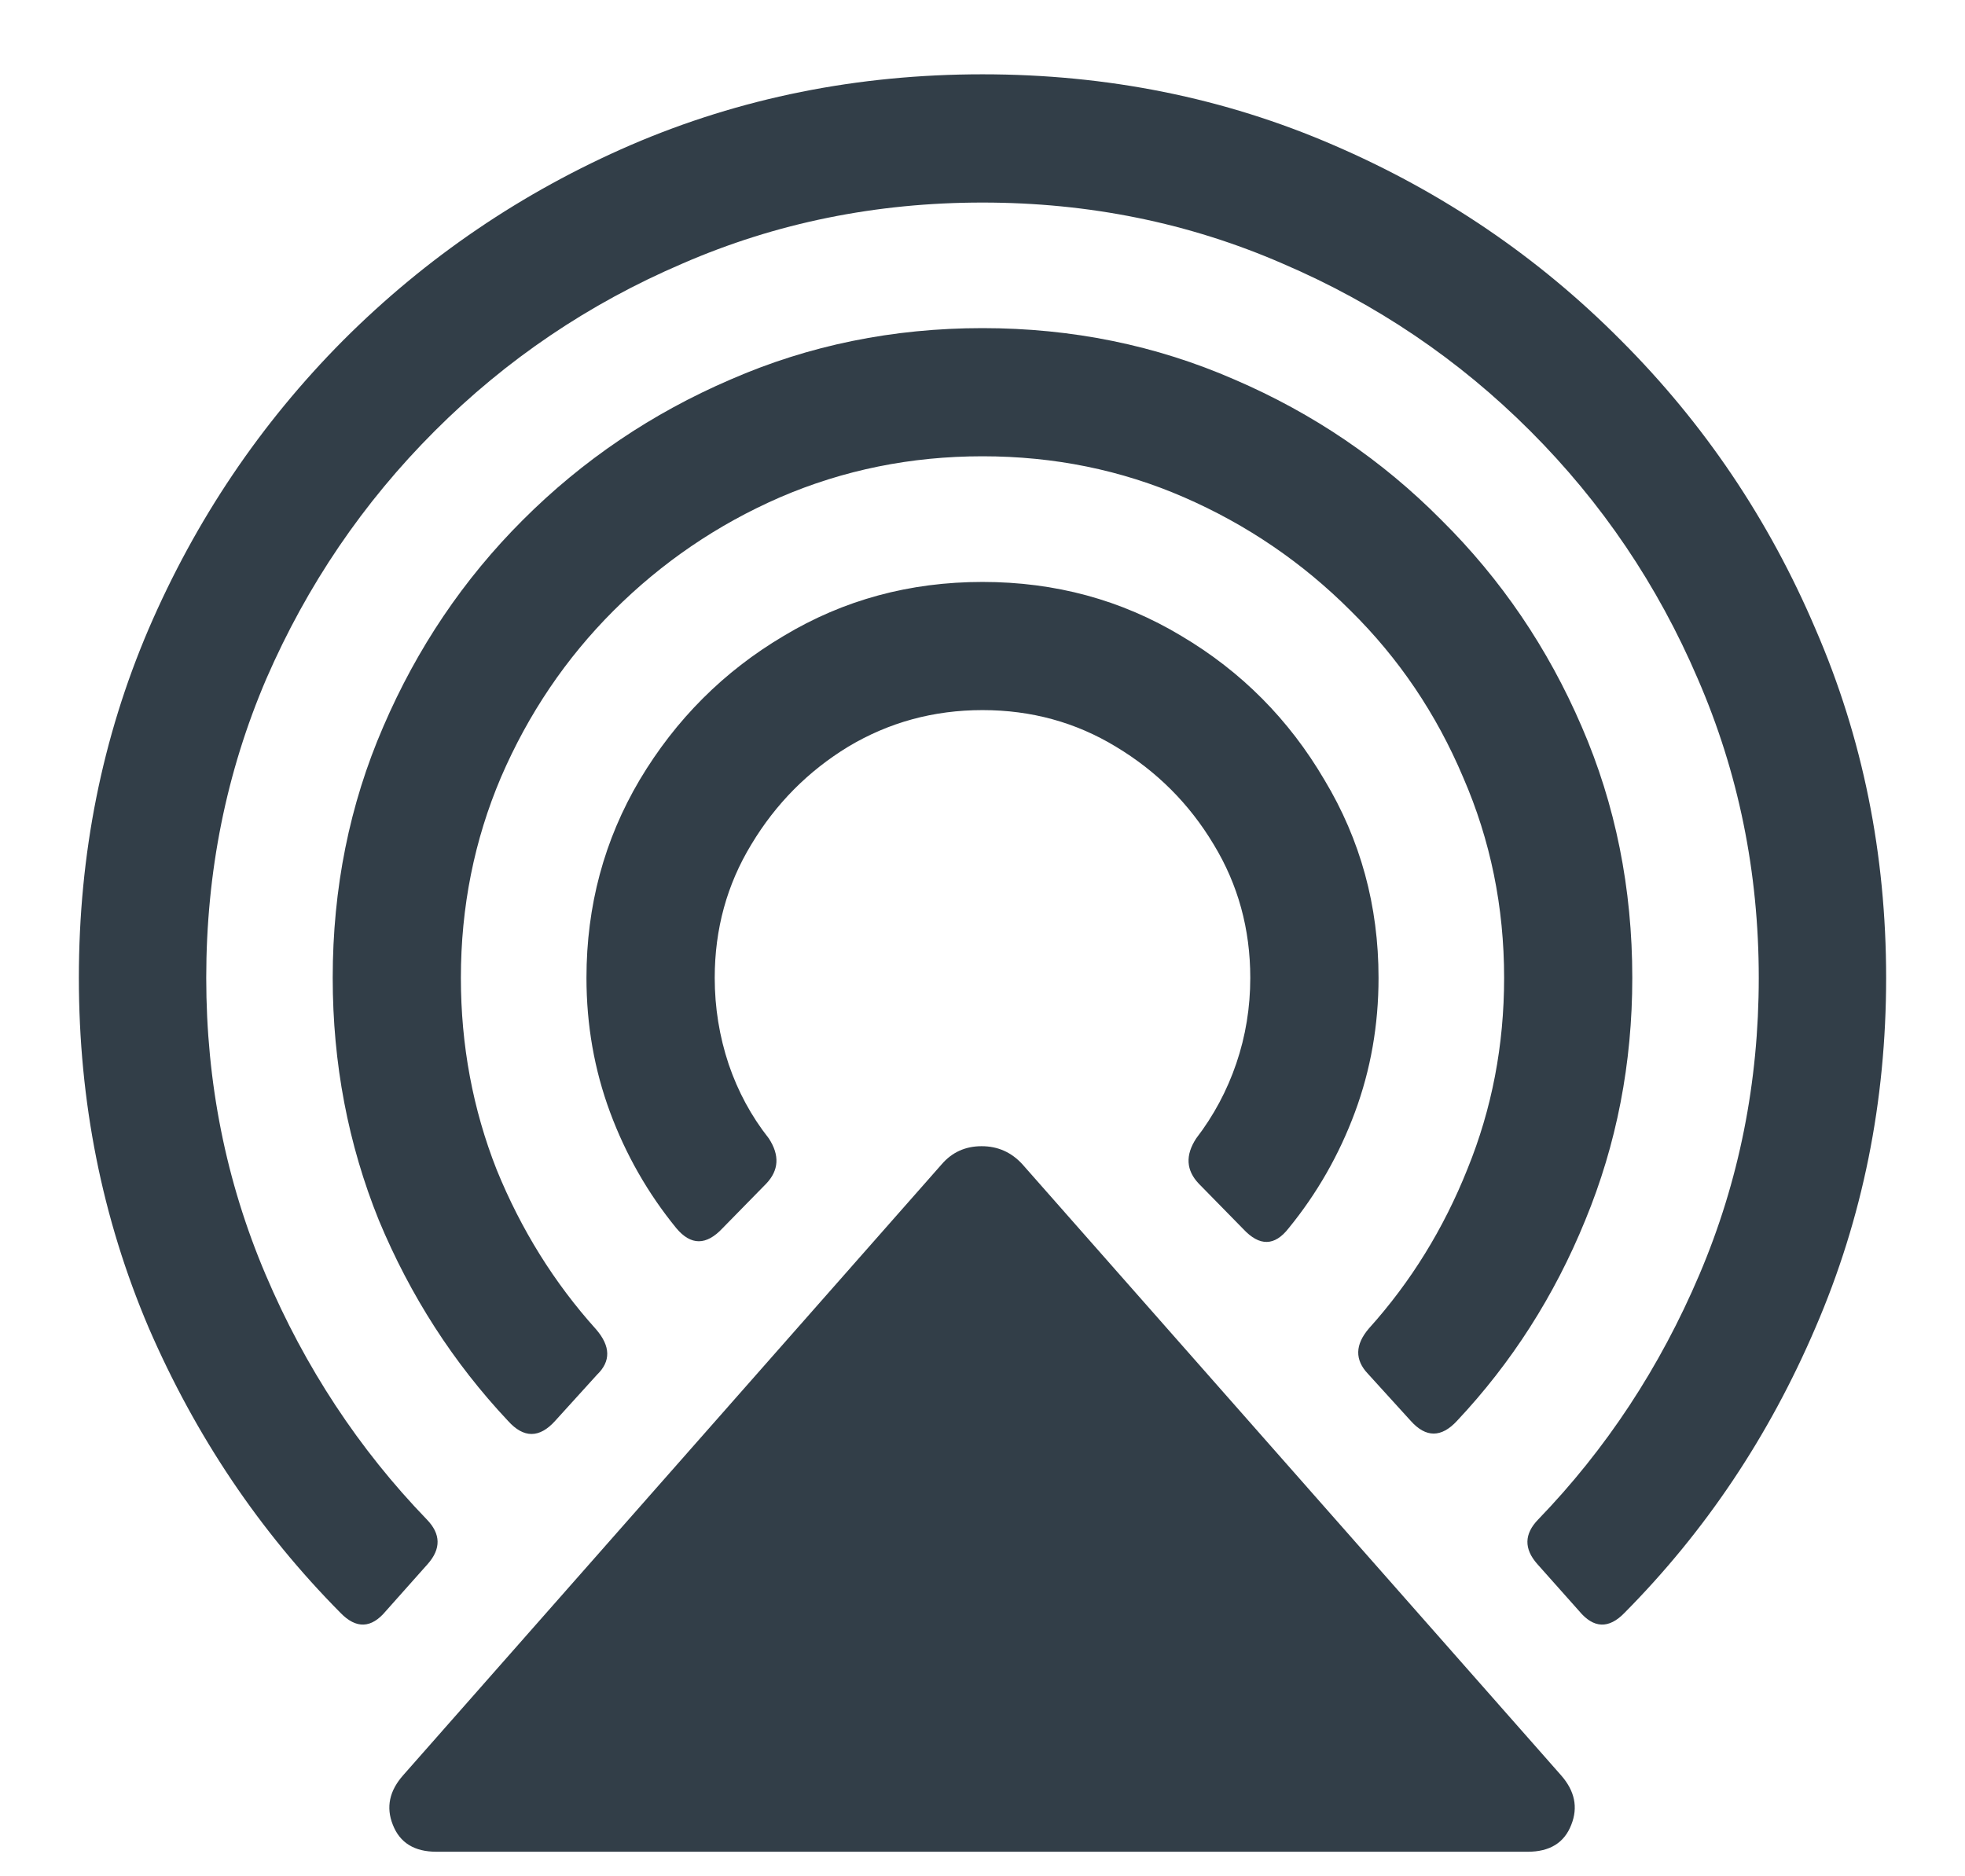
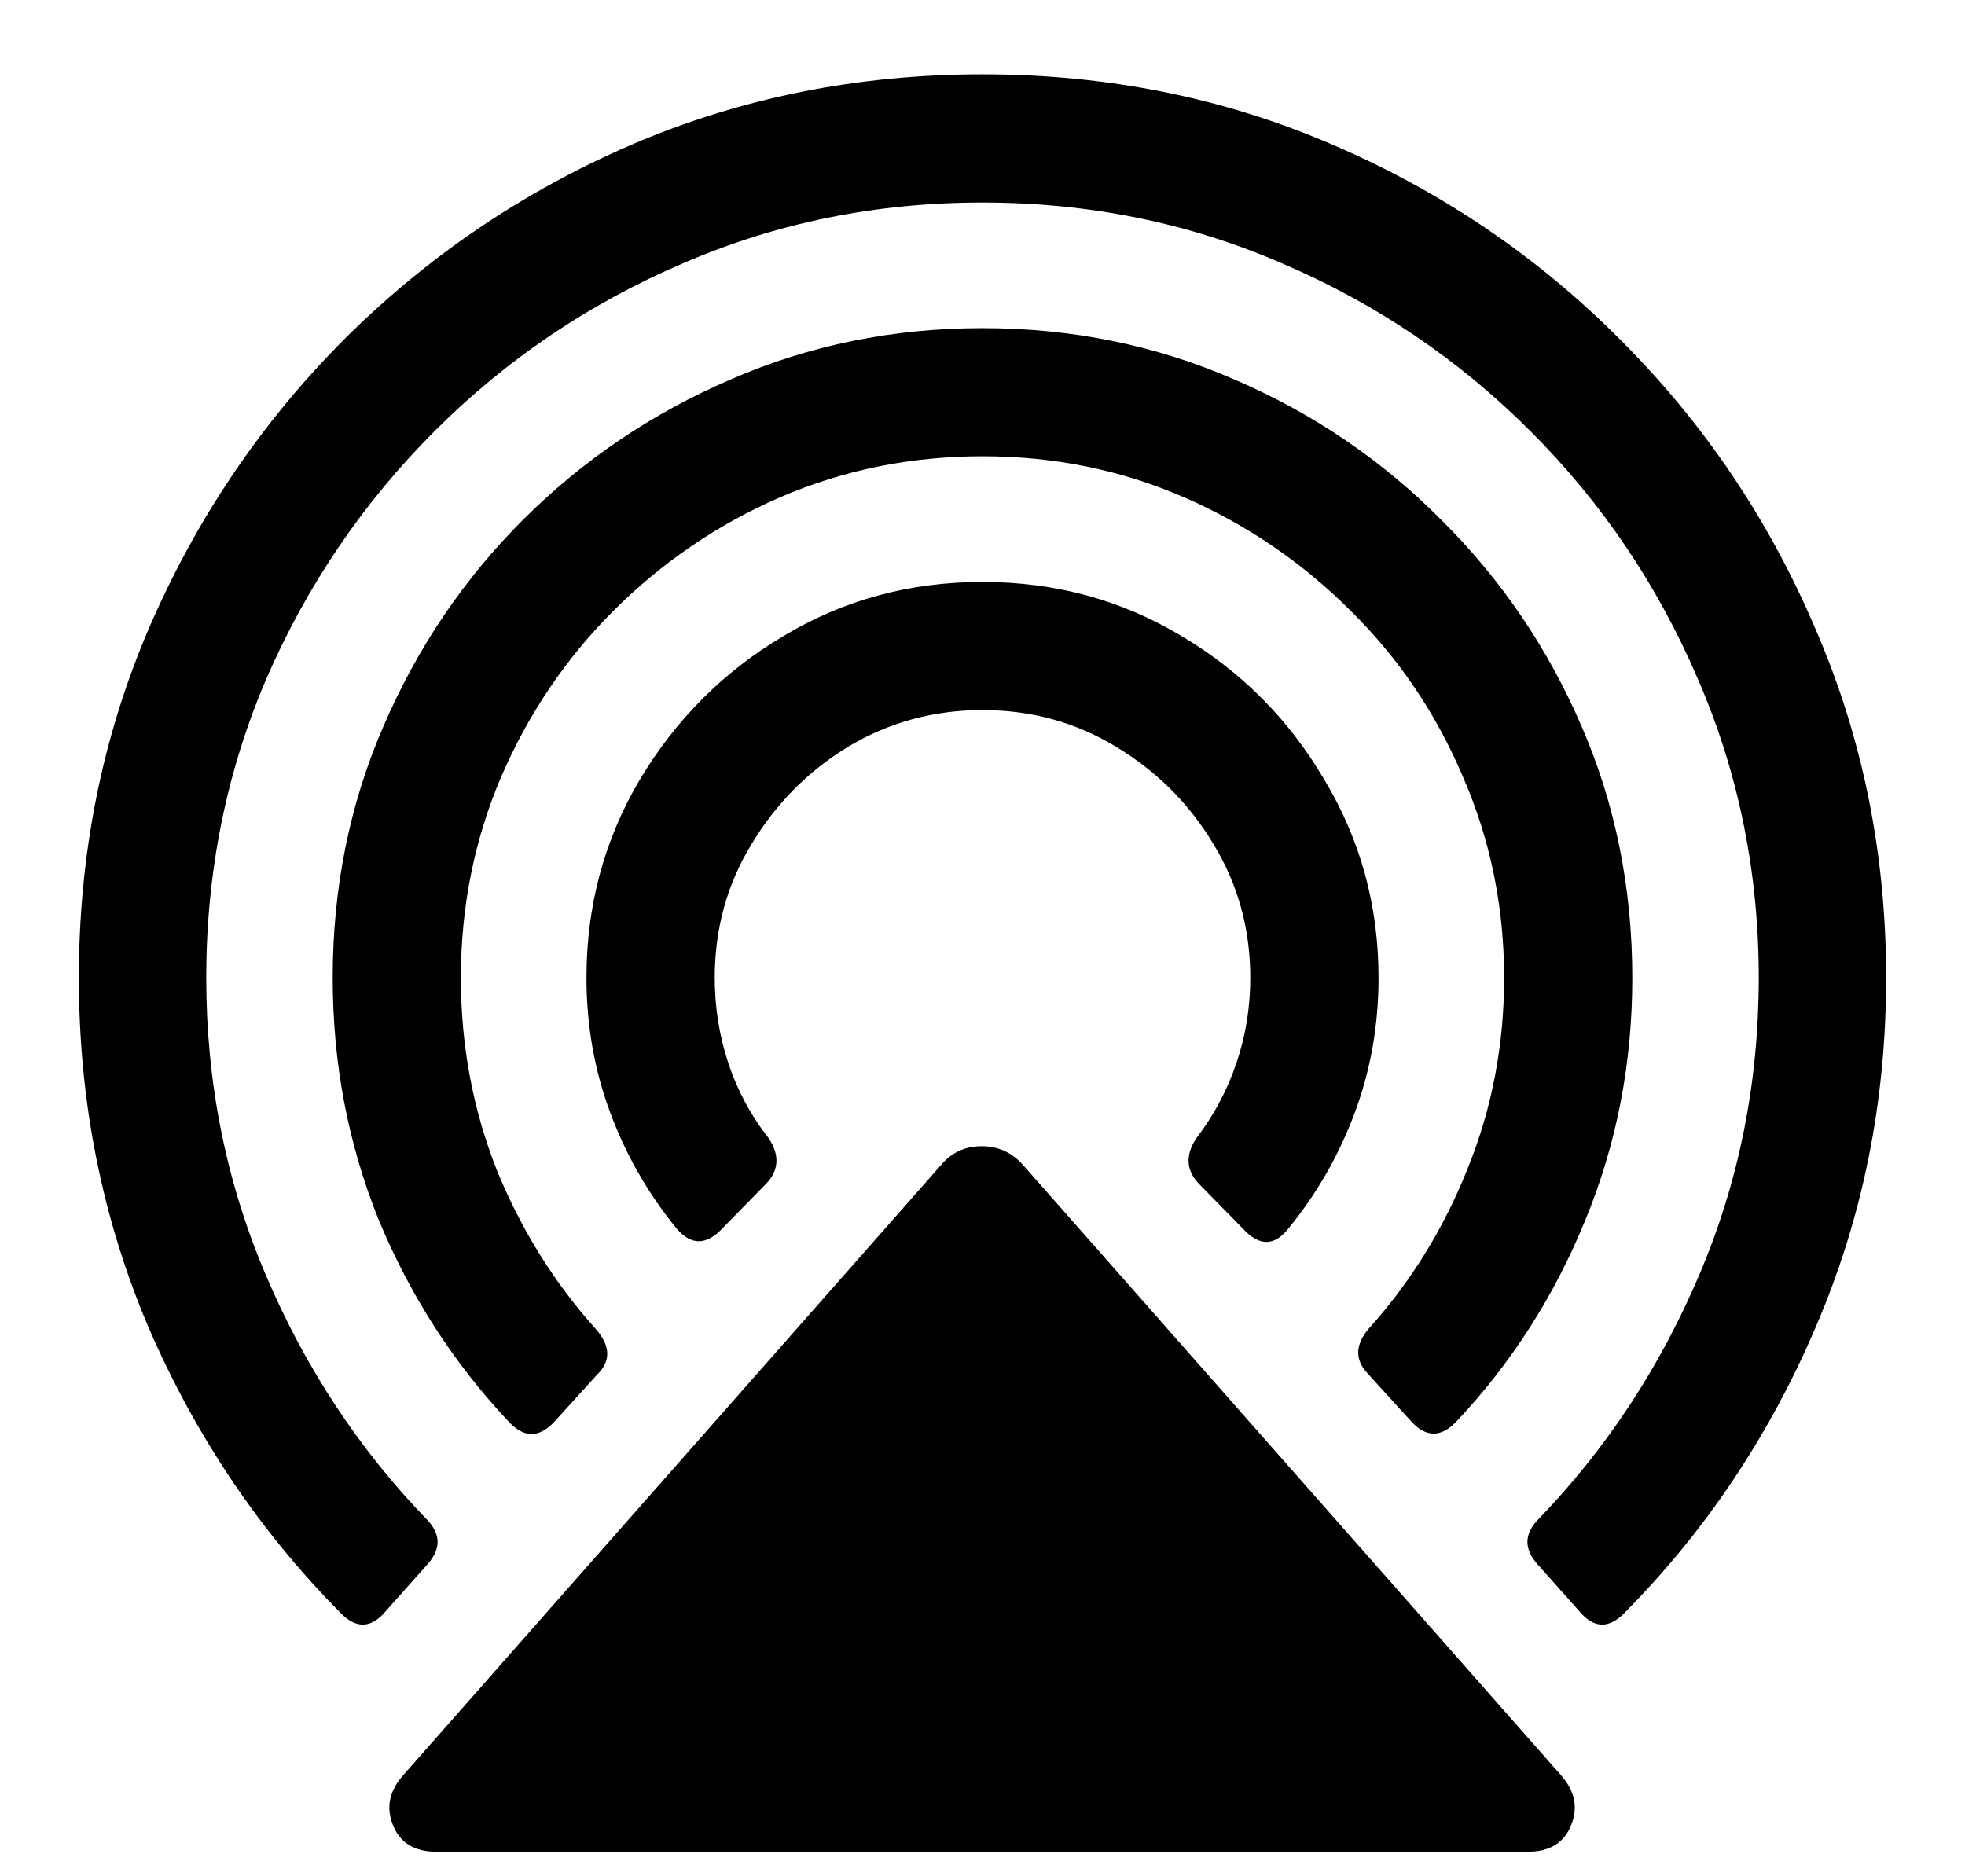
<svg xmlns="http://www.w3.org/2000/svg" width="22" height="21" viewBox="0 0 22 21" fill="none">
-   <path d="M0.883 10.949C0.883 12.336 1.143 13.641 1.664 14.865C2.191 16.083 2.908 17.147 3.812 18.059C3.988 18.241 4.158 18.234 4.32 18.039L4.789 17.512C4.939 17.342 4.936 17.176 4.779 17.014C4.018 16.226 3.415 15.311 2.973 14.27C2.53 13.228 2.309 12.121 2.309 10.949C2.309 9.764 2.533 8.648 2.982 7.6C3.438 6.551 4.066 5.627 4.867 4.826C5.668 4.025 6.592 3.4 7.641 2.951C8.689 2.495 9.809 2.268 11 2.268C12.191 2.268 13.311 2.495 14.359 2.951C15.408 3.4 16.332 4.025 17.133 4.826C17.934 5.627 18.559 6.551 19.008 7.6C19.463 8.648 19.691 9.764 19.691 10.949C19.691 12.121 19.47 13.228 19.027 14.27C18.585 15.311 17.982 16.226 17.221 17.014C17.064 17.176 17.061 17.342 17.211 17.512L17.68 18.039C17.842 18.234 18.012 18.241 18.188 18.059C19.092 17.147 19.805 16.083 20.326 14.865C20.854 13.641 21.117 12.336 21.117 10.949C21.117 9.562 20.854 8.26 20.326 7.043C19.805 5.819 19.079 4.742 18.148 3.811C17.224 2.88 16.15 2.15 14.926 1.623C13.708 1.096 12.4 0.832 11 0.832C9.6 0.832 8.288 1.096 7.064 1.623C5.847 2.15 4.773 2.88 3.842 3.811C2.917 4.742 2.191 5.819 1.664 7.043C1.143 8.26 0.883 9.562 0.883 10.949ZM3.725 10.949C3.725 11.906 3.897 12.811 4.242 13.664C4.594 14.51 5.076 15.259 5.688 15.91C5.863 16.105 6.039 16.105 6.215 15.91L6.684 15.393C6.84 15.243 6.837 15.074 6.674 14.885C6.205 14.364 5.834 13.768 5.561 13.098C5.294 12.421 5.16 11.704 5.16 10.949C5.16 10.155 5.31 9.406 5.609 8.703C5.915 7.993 6.335 7.372 6.869 6.838C7.41 6.298 8.031 5.874 8.734 5.568C9.444 5.262 10.199 5.109 11 5.109C11.801 5.109 12.553 5.262 13.256 5.568C13.959 5.874 14.581 6.298 15.121 6.838C15.662 7.372 16.081 7.993 16.381 8.703C16.687 9.406 16.84 10.155 16.84 10.949C16.84 11.704 16.703 12.417 16.43 13.088C16.163 13.758 15.795 14.354 15.326 14.875C15.17 15.057 15.167 15.227 15.316 15.383L15.795 15.91C15.964 16.099 16.137 16.099 16.312 15.91C16.924 15.259 17.403 14.51 17.748 13.664C18.1 12.811 18.275 11.906 18.275 10.949C18.275 9.947 18.087 9.009 17.709 8.137C17.331 7.258 16.807 6.486 16.137 5.822C15.473 5.152 14.701 4.628 13.822 4.25C12.943 3.866 12.003 3.674 11 3.674C9.997 3.674 9.057 3.866 8.178 4.25C7.299 4.628 6.524 5.152 5.854 5.822C5.189 6.486 4.669 7.258 4.291 8.137C3.913 9.009 3.725 9.947 3.725 10.949ZM4.516 19.875C4.359 20.051 4.32 20.236 4.398 20.432C4.477 20.634 4.639 20.734 4.887 20.734H17.104C17.351 20.734 17.514 20.634 17.592 20.432C17.67 20.236 17.631 20.051 17.475 19.875L11.449 13.039C11.325 12.902 11.172 12.834 10.99 12.834C10.808 12.834 10.658 12.902 10.541 13.039L4.516 19.875ZM6.566 10.949C6.566 11.477 6.654 11.978 6.83 12.453C7.006 12.928 7.253 13.361 7.572 13.752C7.735 13.947 7.908 13.947 8.09 13.752L8.578 13.254C8.721 13.104 8.731 12.935 8.607 12.746C8.412 12.499 8.262 12.222 8.158 11.916C8.054 11.604 8.002 11.281 8.002 10.949C8.002 10.402 8.139 9.904 8.412 9.455C8.686 8.999 9.047 8.635 9.496 8.361C9.952 8.088 10.453 7.951 11 7.951C11.547 7.951 12.045 8.088 12.494 8.361C12.95 8.635 13.315 8.999 13.588 9.455C13.861 9.904 13.998 10.402 13.998 10.949C13.998 11.281 13.946 11.6 13.842 11.906C13.738 12.212 13.588 12.492 13.393 12.746C13.269 12.935 13.279 13.104 13.422 13.254L13.92 13.762C14.102 13.957 14.271 13.954 14.428 13.752C14.747 13.361 14.994 12.928 15.17 12.453C15.346 11.978 15.434 11.477 15.434 10.949C15.434 10.142 15.232 9.403 14.828 8.732C14.431 8.055 13.897 7.518 13.227 7.121C12.556 6.717 11.814 6.516 11 6.516C10.186 6.516 9.444 6.717 8.773 7.121C8.103 7.518 7.566 8.055 7.162 8.732C6.765 9.403 6.566 10.142 6.566 10.949Z" fill="#323E48" />
+   <path d="M0.883 10.949C0.883 12.336 1.143 13.641 1.664 14.865C2.191 16.083 2.908 17.147 3.812 18.059C3.988 18.241 4.158 18.234 4.32 18.039L4.789 17.512C4.939 17.342 4.936 17.176 4.779 17.014C4.018 16.226 3.415 15.311 2.973 14.27C2.53 13.228 2.309 12.121 2.309 10.949C2.309 9.764 2.533 8.648 2.982 7.6C3.438 6.551 4.066 5.627 4.867 4.826C5.668 4.025 6.592 3.4 7.641 2.951C8.689 2.495 9.809 2.268 11 2.268C12.191 2.268 13.311 2.495 14.359 2.951C15.408 3.4 16.332 4.025 17.133 4.826C17.934 5.627 18.559 6.551 19.008 7.6C19.463 8.648 19.691 9.764 19.691 10.949C19.691 12.121 19.47 13.228 19.027 14.27C18.585 15.311 17.982 16.226 17.221 17.014C17.064 17.176 17.061 17.342 17.211 17.512L17.68 18.039C17.842 18.234 18.012 18.241 18.188 18.059C19.092 17.147 19.805 16.083 20.326 14.865C20.854 13.641 21.117 12.336 21.117 10.949C21.117 9.562 20.854 8.26 20.326 7.043C19.805 5.819 19.079 4.742 18.148 3.811C17.224 2.88 16.15 2.15 14.926 1.623C13.708 1.096 12.4 0.832 11 0.832C9.6 0.832 8.288 1.096 7.064 1.623C5.847 2.15 4.773 2.88 3.842 3.811C2.917 4.742 2.191 5.819 1.664 7.043C1.143 8.26 0.883 9.562 0.883 10.949ZM3.725 10.949C3.725 11.906 3.897 12.811 4.242 13.664C4.594 14.51 5.076 15.259 5.688 15.91C5.863 16.105 6.039 16.105 6.215 15.91L6.684 15.393C6.84 15.243 6.837 15.074 6.674 14.885C6.205 14.364 5.834 13.768 5.561 13.098C5.294 12.421 5.16 11.704 5.16 10.949C5.16 10.155 5.31 9.406 5.609 8.703C5.915 7.993 6.335 7.372 6.869 6.838C7.41 6.298 8.031 5.874 8.734 5.568C9.444 5.262 10.199 5.109 11 5.109C11.801 5.109 12.553 5.262 13.256 5.568C13.959 5.874 14.581 6.298 15.121 6.838C15.662 7.372 16.081 7.993 16.381 8.703C16.687 9.406 16.84 10.155 16.84 10.949C16.84 11.704 16.703 12.417 16.43 13.088C16.163 13.758 15.795 14.354 15.326 14.875C15.17 15.057 15.167 15.227 15.316 15.383L15.795 15.91C15.964 16.099 16.137 16.099 16.312 15.91C16.924 15.259 17.403 14.51 17.748 13.664C18.1 12.811 18.275 11.906 18.275 10.949C18.275 9.947 18.087 9.009 17.709 8.137C17.331 7.258 16.807 6.486 16.137 5.822C15.473 5.152 14.701 4.628 13.822 4.25C12.943 3.866 12.003 3.674 11 3.674C9.997 3.674 9.057 3.866 8.178 4.25C7.299 4.628 6.524 5.152 5.854 5.822C5.189 6.486 4.669 7.258 4.291 8.137C3.913 9.009 3.725 9.947 3.725 10.949ZM4.516 19.875C4.359 20.051 4.32 20.236 4.398 20.432C4.477 20.634 4.639 20.734 4.887 20.734H17.104C17.351 20.734 17.514 20.634 17.592 20.432C17.67 20.236 17.631 20.051 17.475 19.875L11.449 13.039C11.325 12.902 11.172 12.834 10.99 12.834C10.808 12.834 10.658 12.902 10.541 13.039L4.516 19.875ZM6.566 10.949C6.566 11.477 6.654 11.978 6.83 12.453C7.006 12.928 7.253 13.361 7.572 13.752C7.735 13.947 7.908 13.947 8.09 13.752L8.578 13.254C8.721 13.104 8.731 12.935 8.607 12.746C8.412 12.499 8.262 12.222 8.158 11.916C8.054 11.604 8.002 11.281 8.002 10.949C8.002 10.402 8.139 9.904 8.412 9.455C8.686 8.999 9.047 8.635 9.496 8.361C9.952 8.088 10.453 7.951 11 7.951C11.547 7.951 12.045 8.088 12.494 8.361C12.95 8.635 13.315 8.999 13.588 9.455C13.861 9.904 13.998 10.402 13.998 10.949C13.998 11.281 13.946 11.6 13.842 11.906C13.738 12.212 13.588 12.492 13.393 12.746C13.269 12.935 13.279 13.104 13.422 13.254L13.92 13.762C14.102 13.957 14.271 13.954 14.428 13.752C14.747 13.361 14.994 12.928 15.17 12.453C15.346 11.978 15.434 11.477 15.434 10.949C15.434 10.142 15.232 9.403 14.828 8.732C14.431 8.055 13.897 7.518 13.227 7.121C12.556 6.717 11.814 6.516 11 6.516C10.186 6.516 9.444 6.717 8.773 7.121C8.103 7.518 7.566 8.055 7.162 8.732C6.765 9.403 6.566 10.142 6.566 10.949Z" fill="currentColor" />
</svg>
